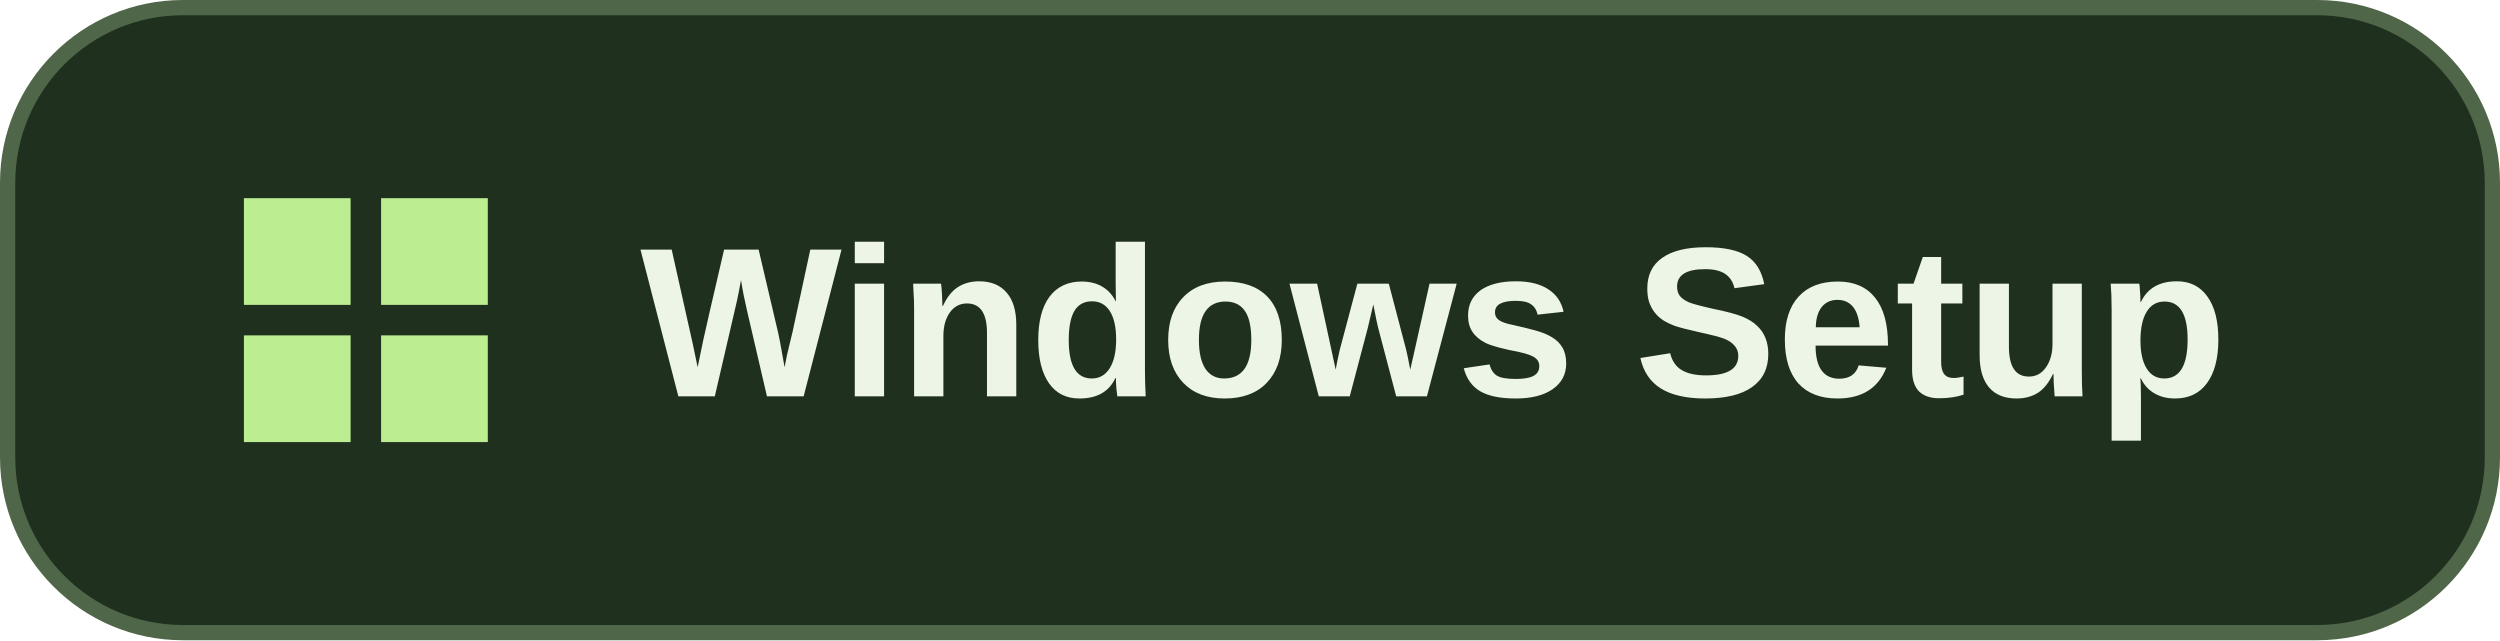
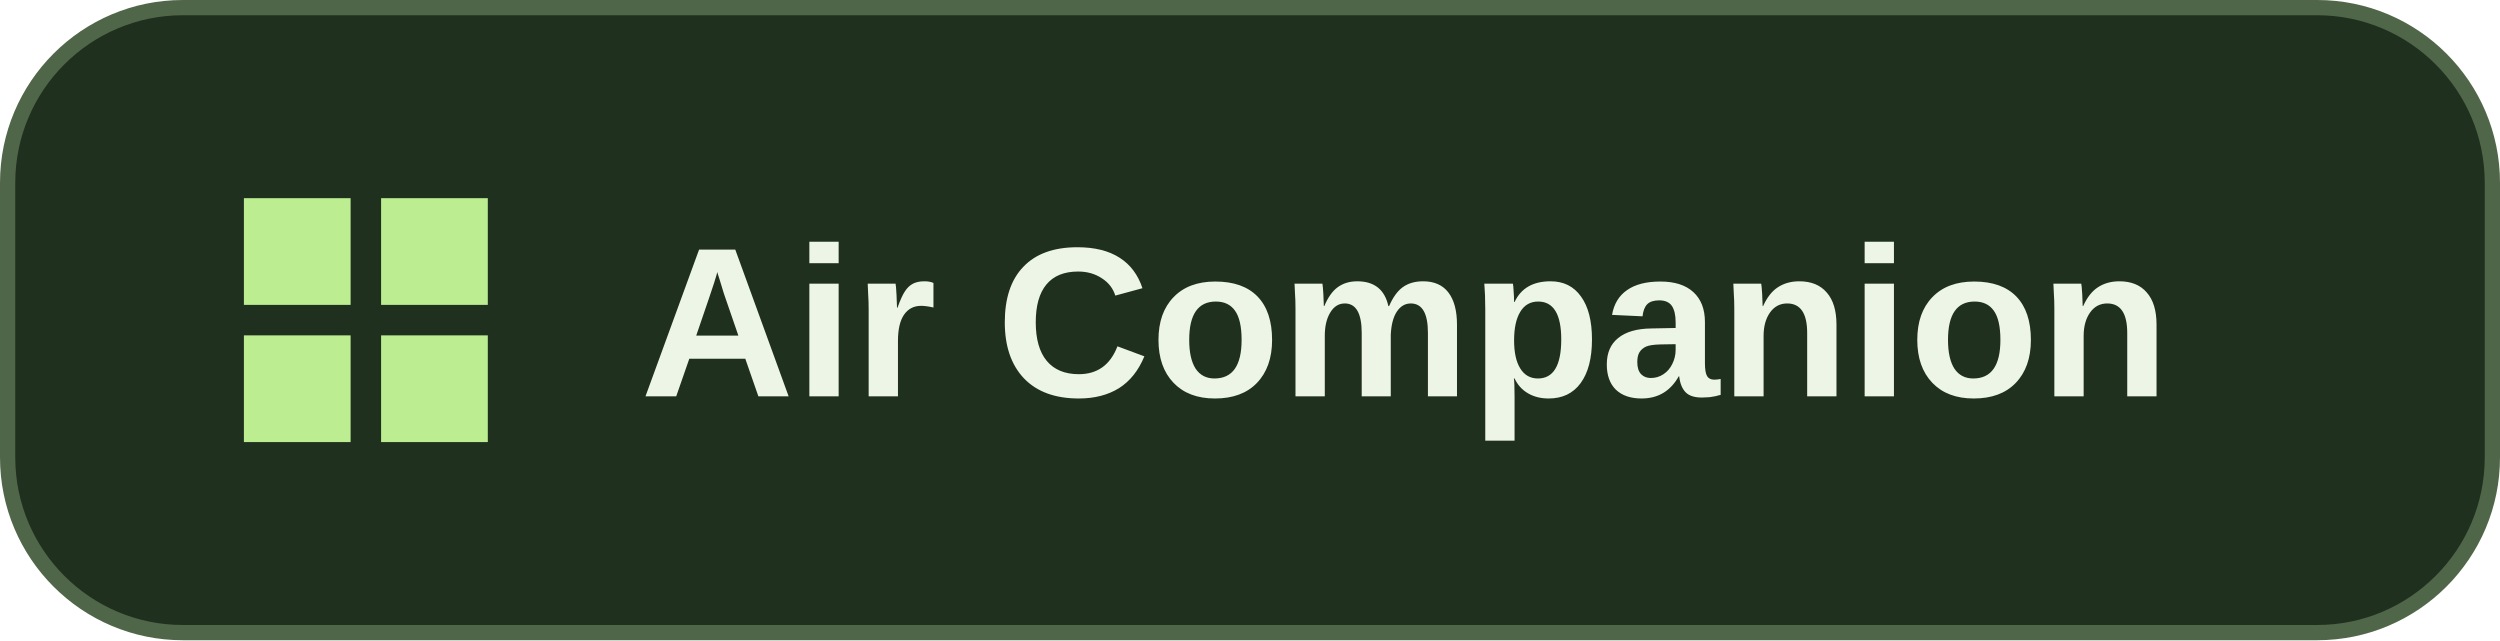
<svg xmlns="http://www.w3.org/2000/svg" width="164" height="42" viewBox="0 0 164 42">
  <rect x=".5" y=".5" width="163" height="41" rx="11.5" fill="#20301f" stroke="#506649" />
  <path d="M16 13h7v7h-7zm9 0h7v7h-7zm-9 9h7v7h-7zm9 0h7v7h-7z" fill="#bced91" />
-   <text x="42" y="26" font-family="Arial,Helvetica,sans-serif" font-size="14" font-weight="700" fill="#edf5e7">Windows Setup</text>
+   <text x="42" y="26" font-family="Arial,Helvetica,sans-serif" font-size="14" font-weight="700" fill="#edf5e7">Air Companion</text>
</svg>
